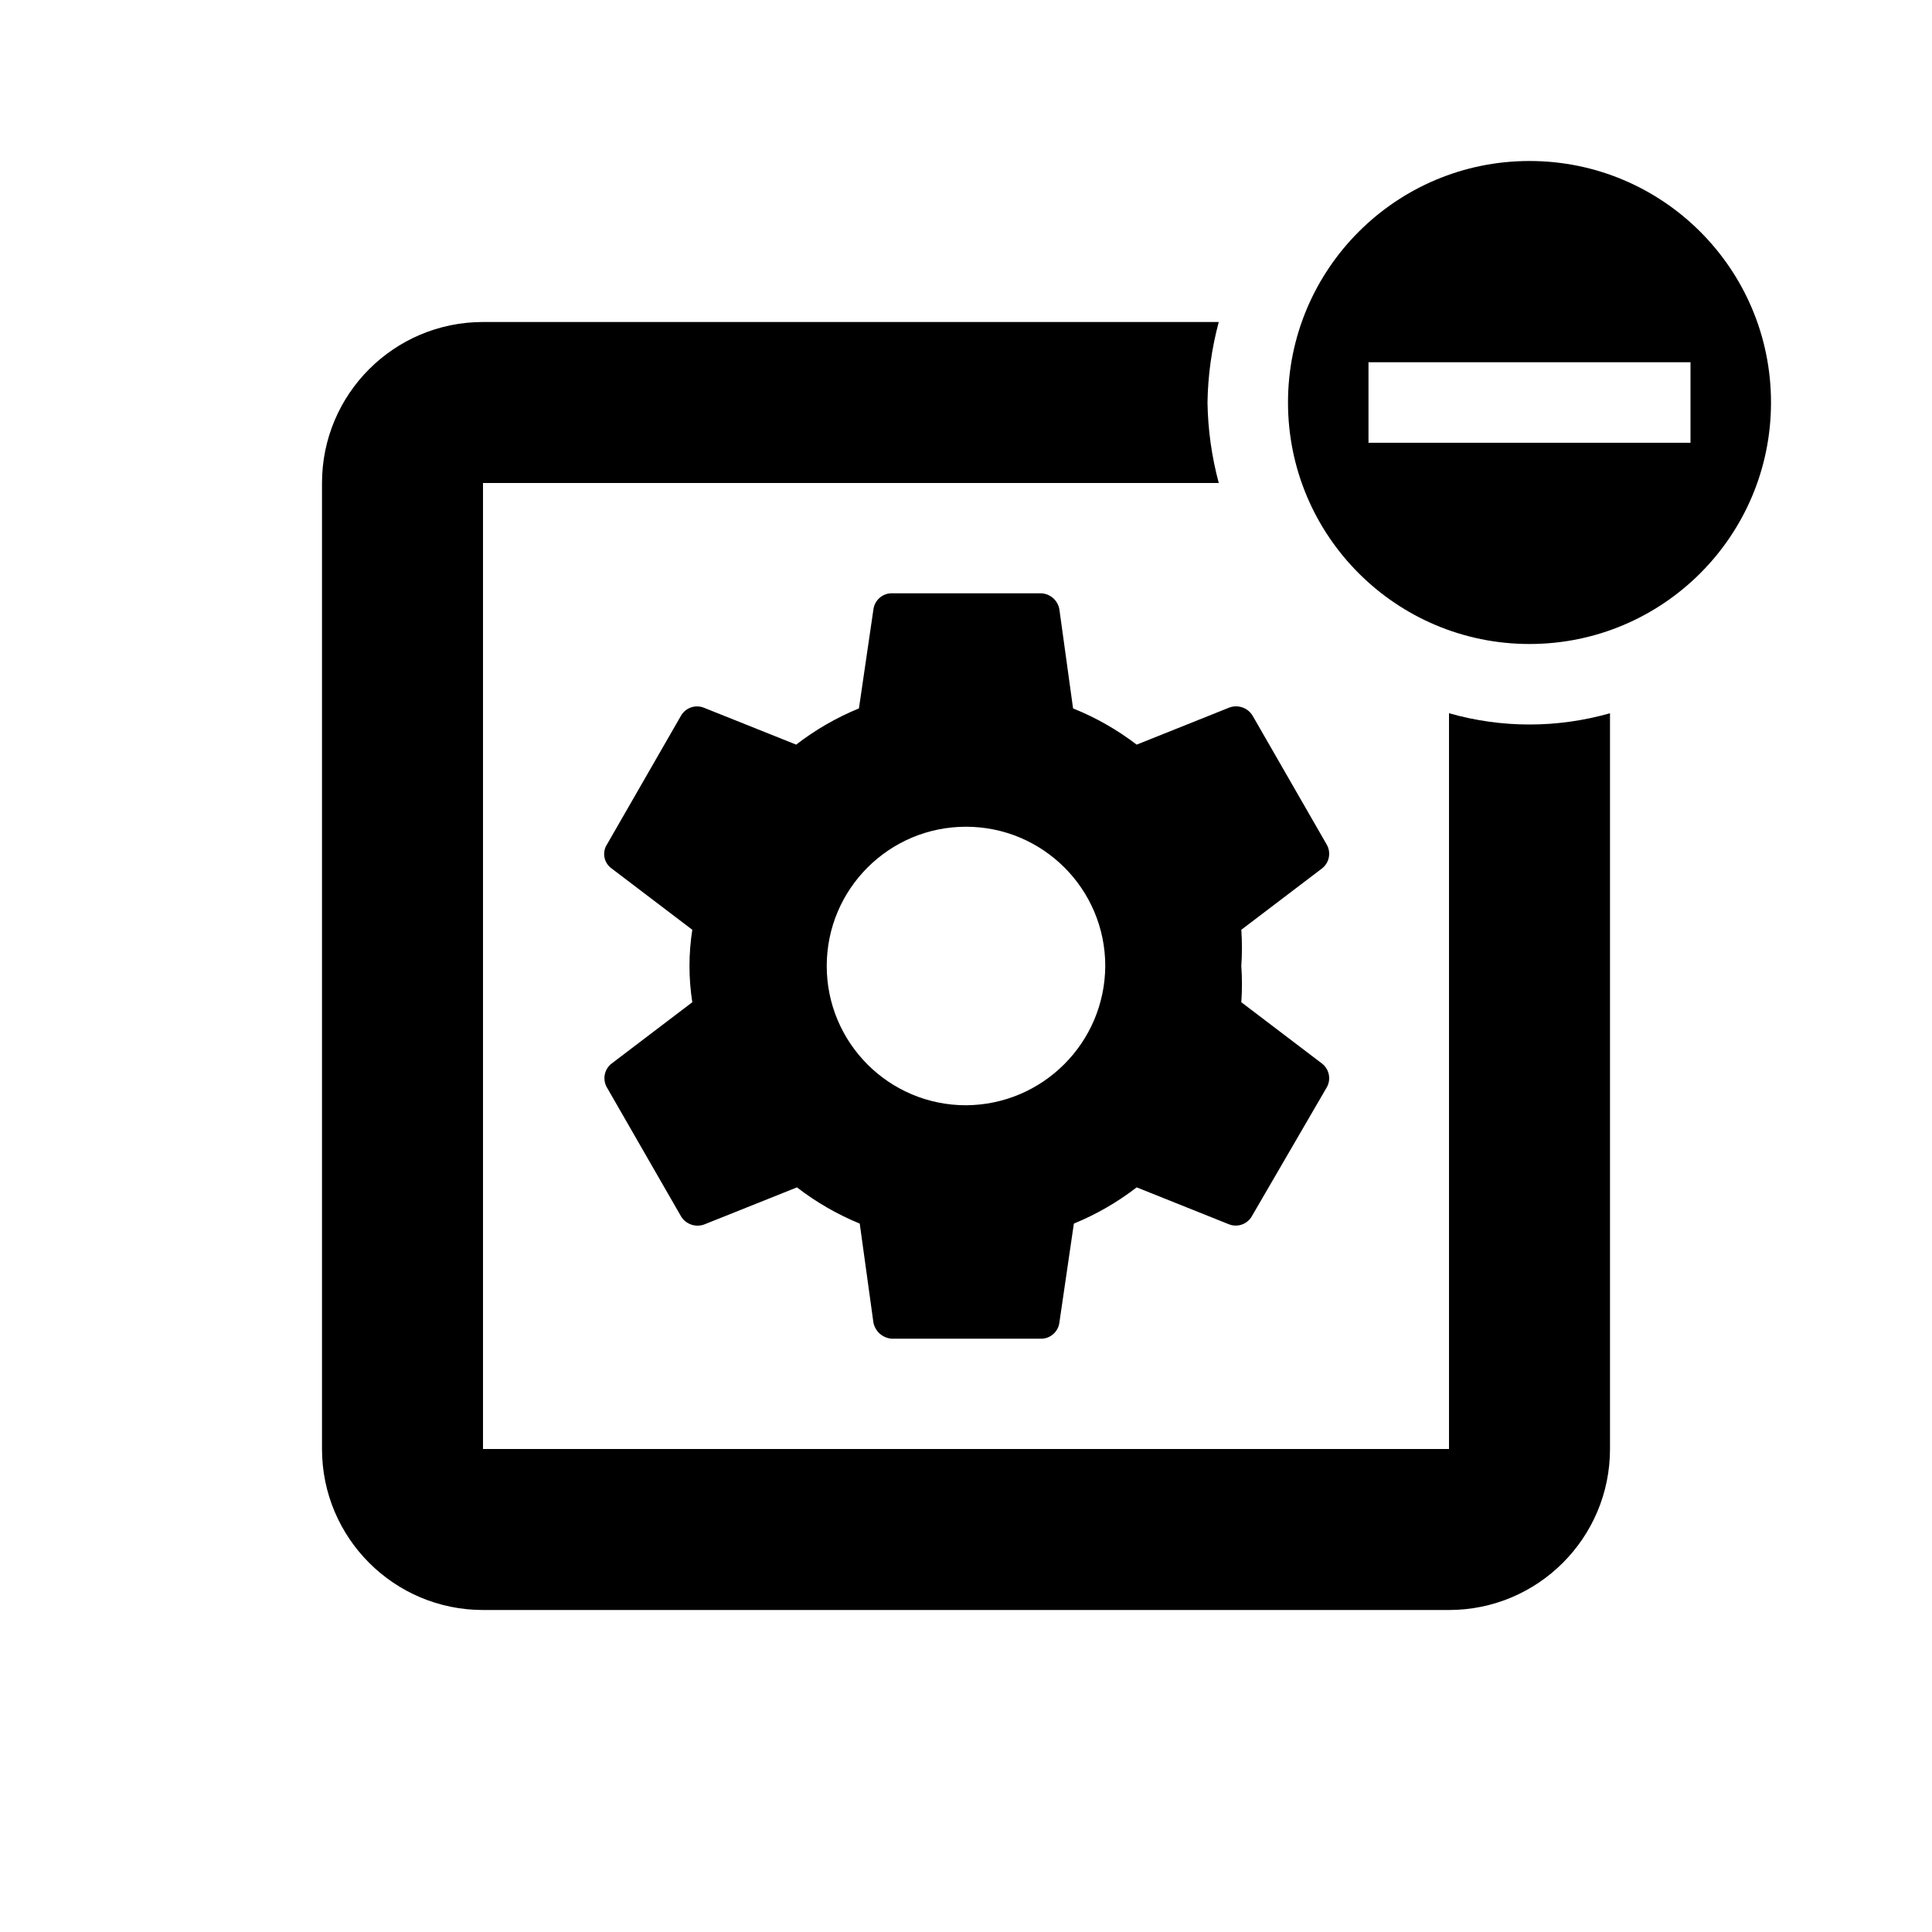
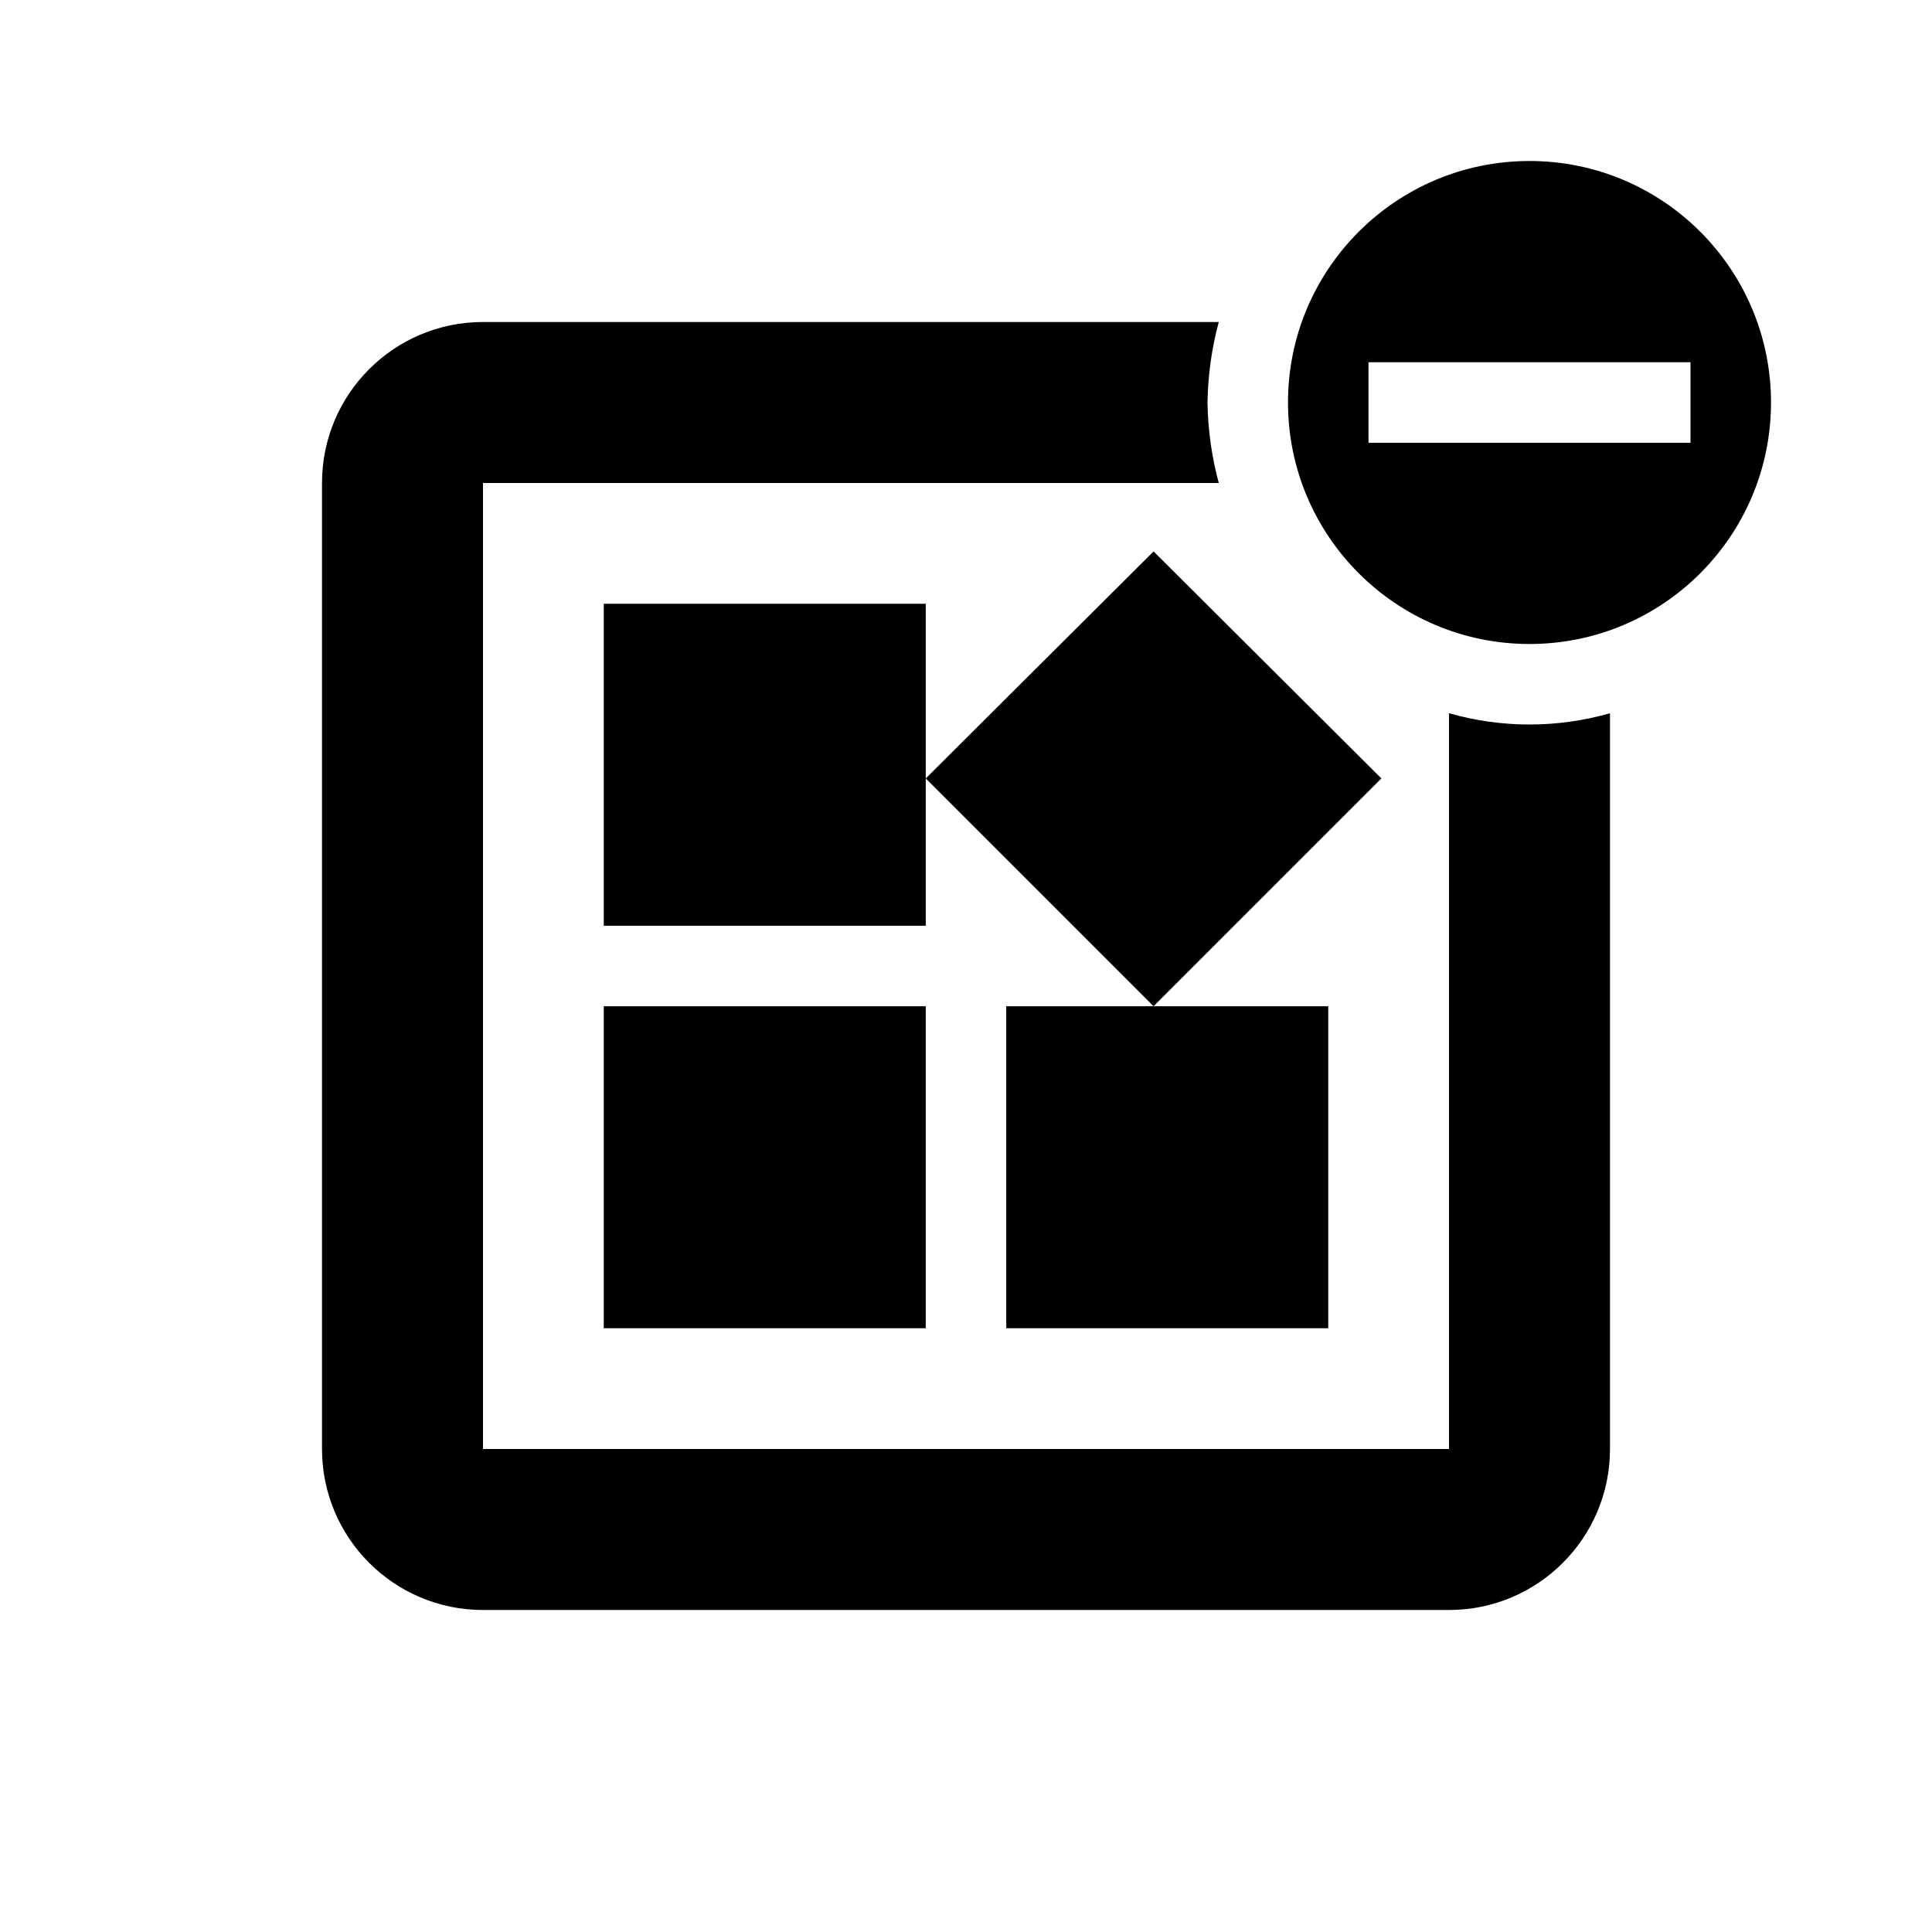
<svg xmlns="http://www.w3.org/2000/svg" id="Layer_1" data-name="Layer 1" viewBox="0 0 24 24">
  <path d="M18,8.86V18H6V6h9.14A4.09,4.09,0,0,1,15,5a4.09,4.09,0,0,1,.14-1H6A2,2,0,0,0,4,6V18a2,2,0,0,0,2,2H18a2,2,0,0,0,2-2V8.86a3.64,3.64,0,0,1-2,0Z" style="fill:currentColor" />
-   <path d="M13.33,8.8l-.17-1.23a.24.24,0,0,0-.23-.2H11.07a.23.23,0,0,0-.22.2L10.67,8.8a3.37,3.37,0,0,0-.78.45L8.74,8.79a.23.23,0,0,0-.28.1l-.92,1.6a.22.22,0,0,0,.06.3l1,.76a2.91,2.91,0,0,0,0,.9l-1,.76a.23.23,0,0,0-.06.3l.92,1.6a.24.24,0,0,0,.29.1l1.15-.46a3.37,3.37,0,0,0,.78.45l.17,1.23a.25.25,0,0,0,.23.2h1.86a.23.23,0,0,0,.22-.2l.18-1.23a3.37,3.37,0,0,0,.78-.45l1.15.46a.23.23,0,0,0,.28-.1l.93-1.6a.23.23,0,0,0-.06-.3l-1-.76a3.19,3.19,0,0,0,0-.45,3.29,3.29,0,0,0,0-.45l1-.76a.23.23,0,0,0,.06-.3l-.92-1.6a.24.24,0,0,0-.29-.1l-1.15.46A3.37,3.37,0,0,0,13.33,8.8ZM12,13.73A1.73,1.73,0,1,1,13.73,12,1.74,1.74,0,0,1,12,13.73Z" style="fill:currentColor" />
  <path d="M19,2a3,3,0,1,0,3,3A3,3,0,0,0,19,2Zm2,3.5H17v-1h4Z" style="fill:currentColor" />
+   <path d="M12.5,12.5v4h4v-4Zm-5,4h4v-4h-4Zm0-9v4h4v-4Zm6.83-.65L11.5,9.67l2.83,2.83,2.83-2.83Z" style="fill:currentColor" />
</svg>
